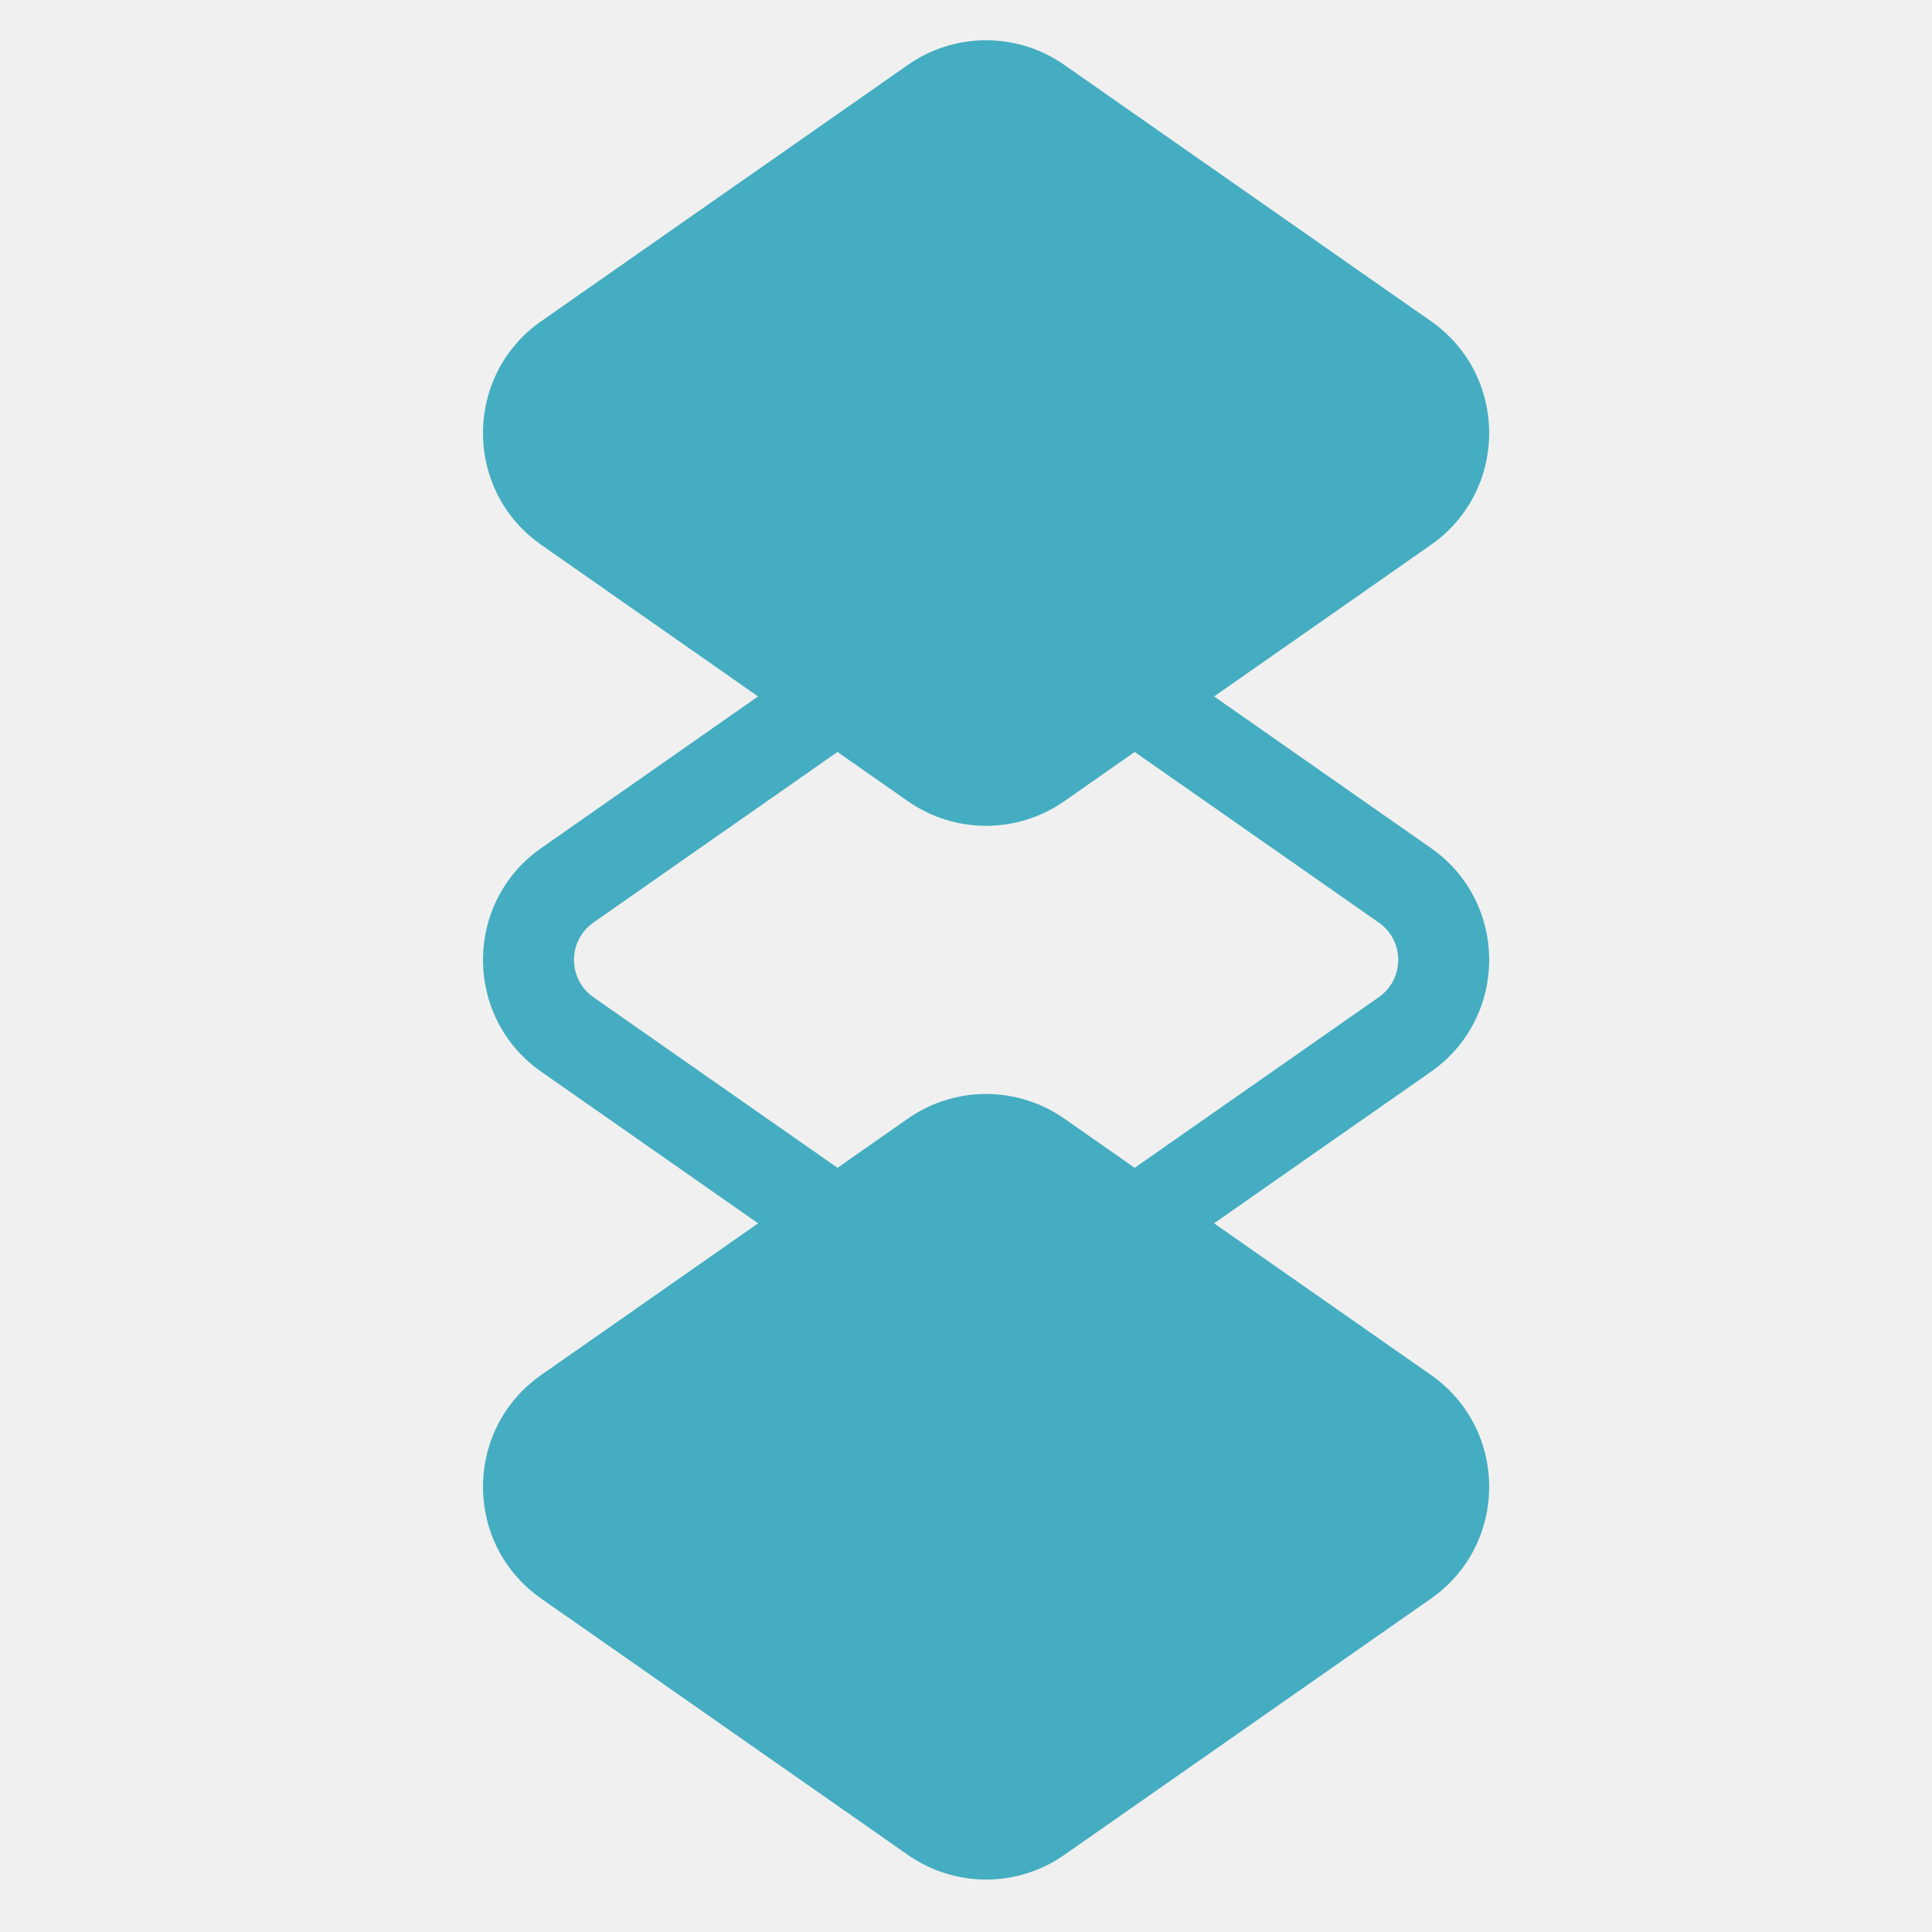
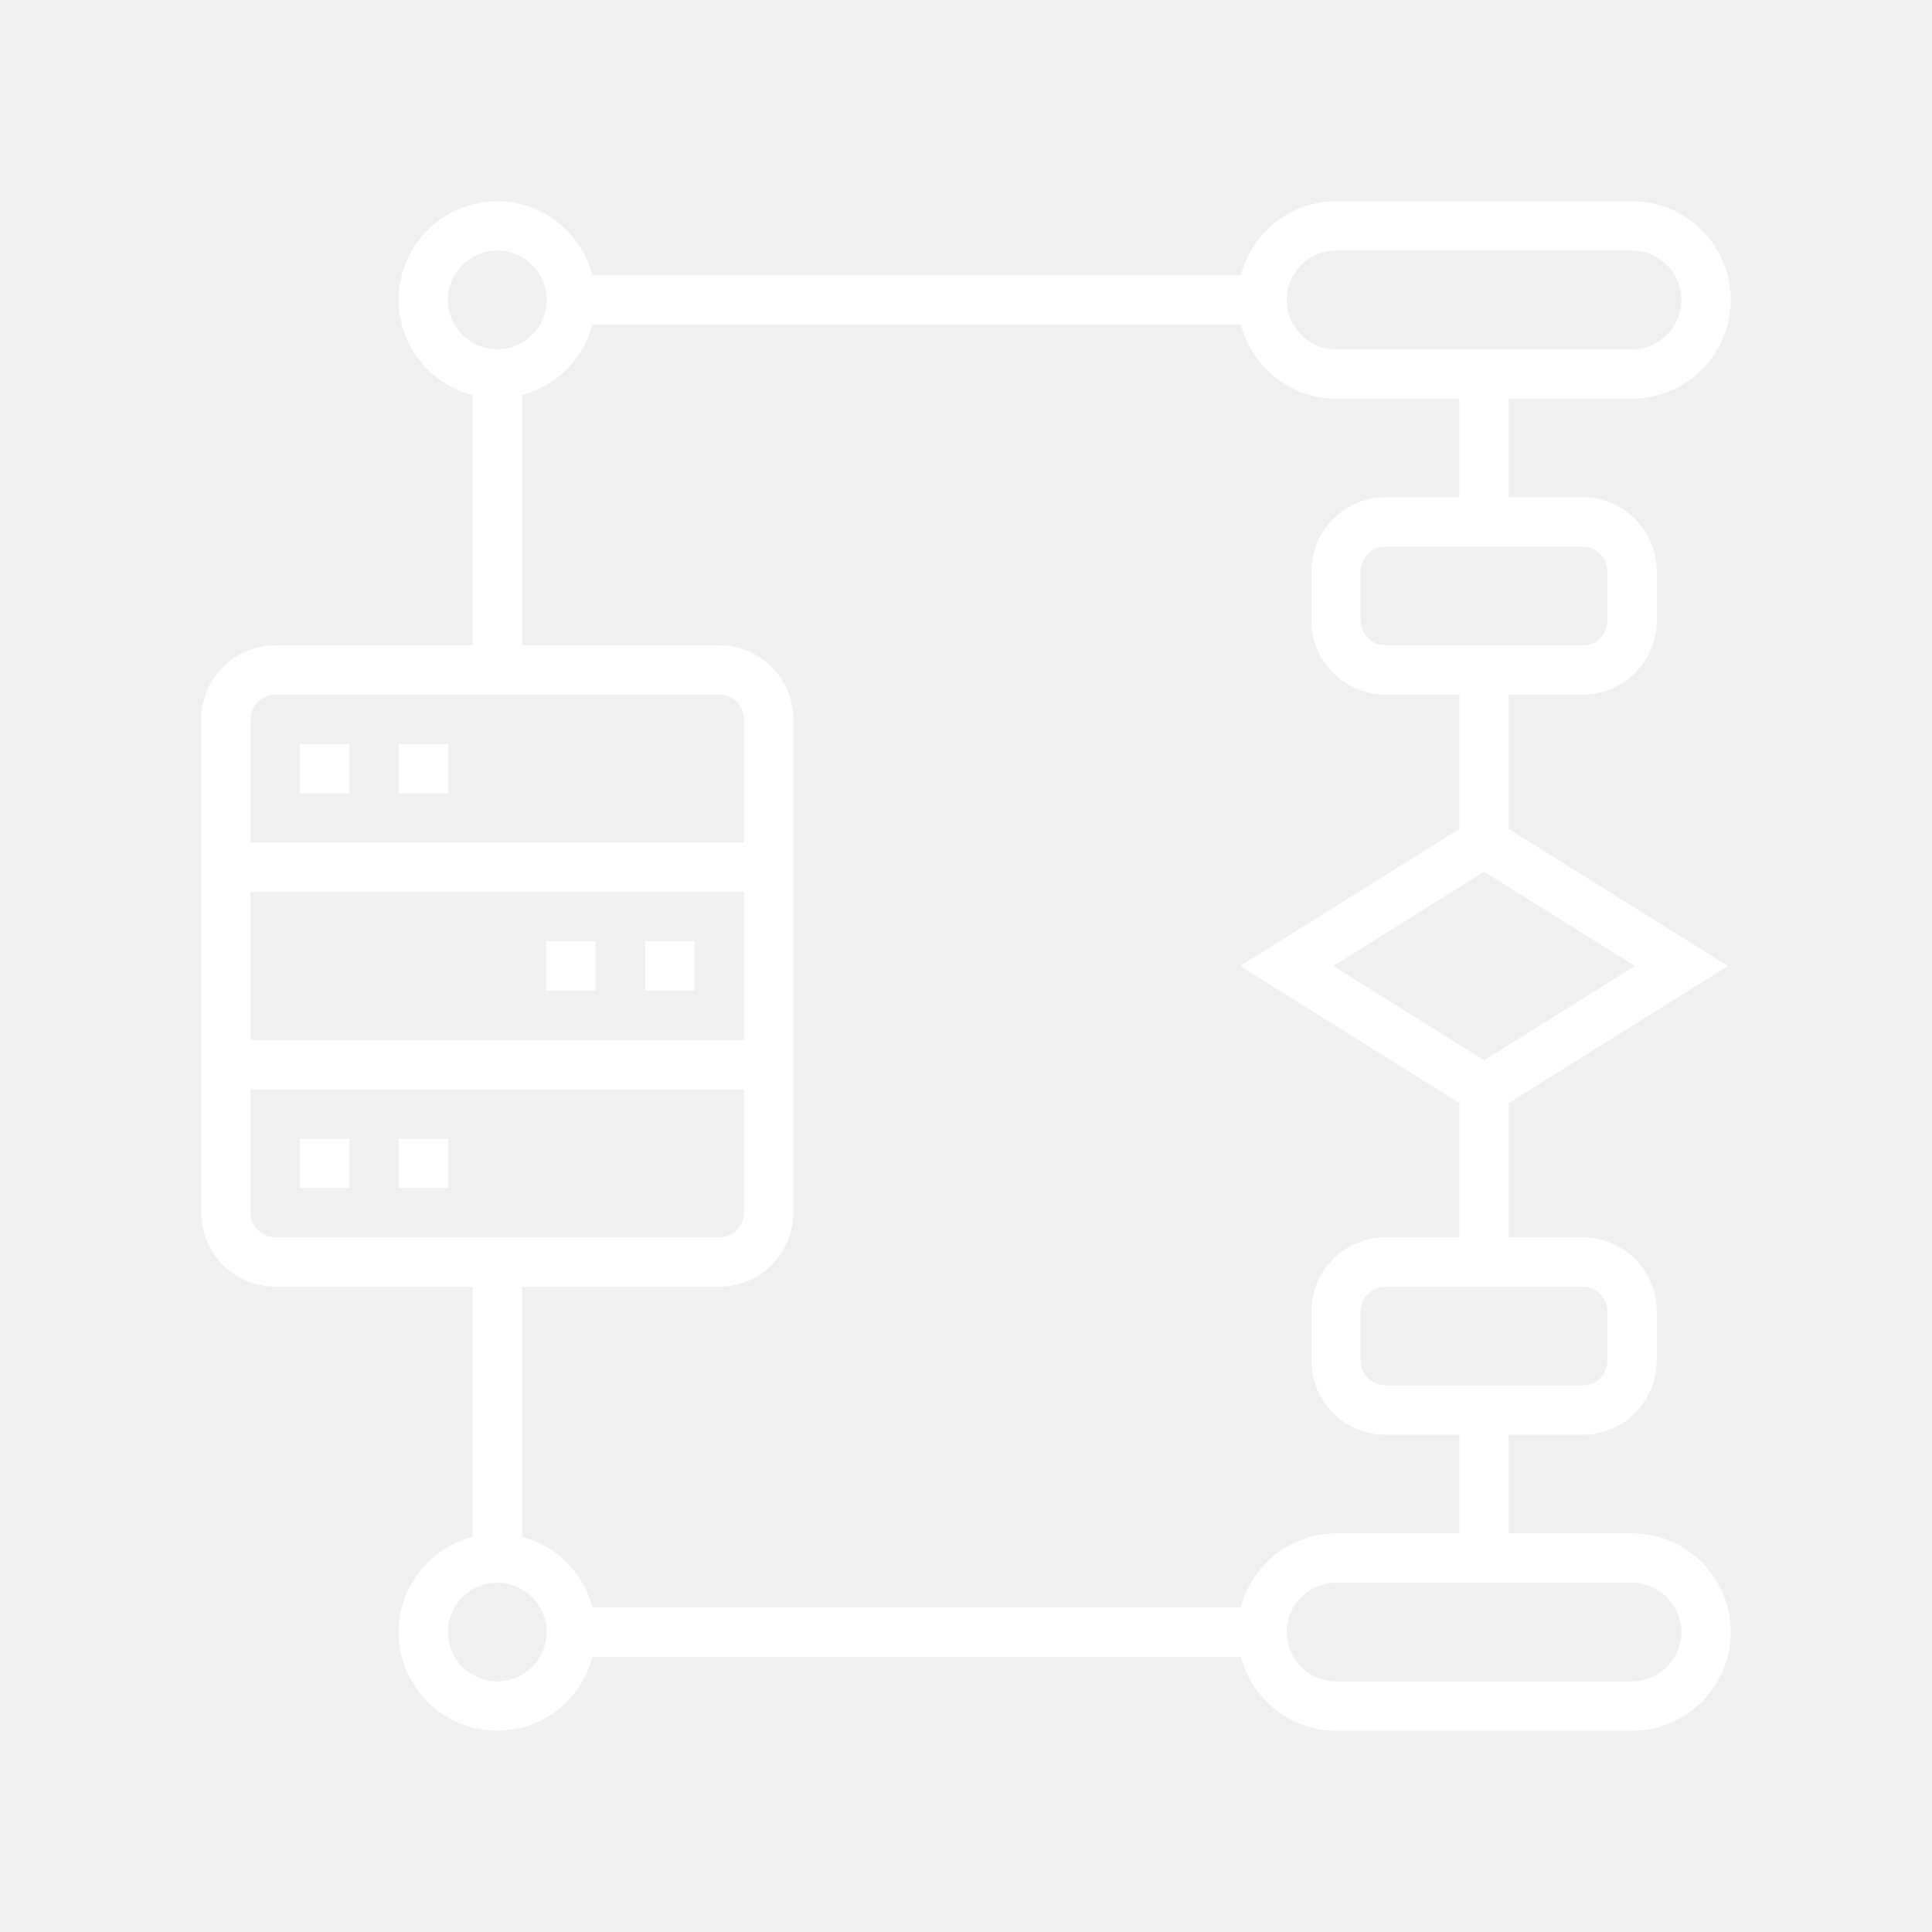
<svg xmlns="http://www.w3.org/2000/svg" width="48" height="48" viewBox="0 0 48 48" fill="none">
-   <path d="M22.557 1.612C23.723 0.796 25.275 0.796 26.442 1.612L35.551 7.979C37.481 9.329 37.481 12.188 35.551 13.537L30.164 17.303L35.551 21.069C37.481 22.419 37.481 25.277 35.551 26.627L30.163 30.393L35.551 34.16C37.481 35.51 37.481 38.368 35.551 39.718L26.442 46.085C25.275 46.901 23.723 46.901 22.557 46.085L13.448 39.718C11.517 38.368 11.517 35.51 13.448 34.16L18.835 30.393L13.448 26.627C11.517 25.277 11.517 22.419 13.448 21.069L18.834 17.303L13.448 13.537C11.517 12.188 11.517 9.329 13.448 7.979L22.557 1.612ZM26.442 19.906C25.276 20.721 23.723 20.721 22.557 19.906L20.807 18.682L14.743 22.921C14.1 23.371 14.1 24.325 14.743 24.775L20.808 29.014L22.557 27.791C23.723 26.976 25.275 26.976 26.442 27.791L28.19 29.014L34.256 24.775C34.899 24.325 34.899 23.371 34.256 22.921L28.191 18.682L26.442 19.906Z" fill="#44ADC1" />
+   <path d="M11.132 18.483H9.906V19.709H11.132V18.483Z" fill="white" />
+   <path d="M8.679 18.483H7.453V19.709H8.679V18.483Z" fill="white" />
+   <path d="M8.679 28.29H7.453V29.515H8.679V28.29Z" fill="white" />
+   <path d="M11.132 28.29H9.906V29.515H11.132V28.29Z" fill="white" />
+   <path d="M17.257 23.387H16.031V24.613H17.257V23.387Z" fill="white" />
+   <path d="M14.796 23.387H13.57V24.613H14.796V23.387Z" fill="white" />
+   <path d="M40.548 38.097H37.484V35.645H39.323C40.336 35.645 41.161 34.82 41.161 33.806V32.581C41.161 31.567 40.336 30.742 39.323 30.742H37.484V27.404L42.931 24L37.484 20.596V17.258H39.323C40.336 17.258 41.161 16.433 41.161 15.419V14.194C41.161 13.18 40.336 12.355 39.323 12.355H37.484V9.903H40.548C41.901 9.903 43 8.804 43 7.452C43 6.1 41.901 5 40.548 5H33.194C32.055 5 31.103 5.785 30.829 6.839H14.719C14.445 5.785 13.494 5 12.355 5C11.003 5 9.903 6.1 9.903 7.452C9.903 8.59 10.688 9.542 11.742 9.816V16.032H6.839C5.825 16.032 5 16.857 5 17.871V30.129C5 31.143 5.825 31.968 6.839 31.968H11.742V38.184C10.688 38.458 9.903 39.41 9.903 40.548C9.903 41.901 11.003 43 12.355 43C13.494 43 14.445 42.215 14.719 41.161H30.829C31.103 42.215 32.055 43 33.194 43H40.548C41.901 43 43 41.901 43 40.548C43 39.196 41.901 38.097 40.548 38.097ZM39.935 32.581V33.806C39.935 34.144 39.66 34.419 39.323 34.419H34.419C34.082 34.419 33.806 34.144 33.806 33.806V32.581C33.806 32.243 34.082 31.968 34.419 31.968H39.323C39.66 31.968 39.935 32.243 39.935 32.581ZM36.871 26.342L33.124 24L36.871 21.658L40.618 24L36.871 26.342ZM39.935 14.194V15.419C39.935 15.757 39.66 16.032 39.323 16.032H34.419C34.082 16.032 33.806 15.757 33.806 15.419V14.194C33.806 13.856 34.082 13.581 34.419 13.581H39.323C39.66 13.581 39.935 13.856 39.935 14.194ZM33.194 6.226H40.548C41.224 6.226 41.774 6.776 41.774 7.452C41.774 8.128 41.224 8.677 40.548 8.677H33.194C32.517 8.677 31.968 8.128 31.968 7.452C31.968 6.776 32.517 6.226 33.194 6.226ZM11.129 7.452C11.129 6.776 11.679 6.226 12.355 6.226C13.031 6.226 13.581 6.776 13.581 7.452C13.581 8.128 13.031 8.677 12.355 8.677C11.679 8.677 11.129 8.128 11.129 7.452ZM6.839 17.258H17.871C18.209 17.258 18.484 17.533 18.484 17.871V20.936H6.226V17.871C6.226 17.533 6.501 17.258 6.839 17.258ZM18.484 25.839H6.226V22.161H18.484V25.839ZM6.226 30.129V27.064H18.484V30.129C18.484 30.467 18.209 30.742 17.871 30.742H6.839C6.501 30.742 6.226 30.467 6.226 30.129ZM12.355 41.774C11.679 41.774 11.129 41.224 11.129 40.548C11.129 39.872 11.679 39.323 12.355 39.323C13.031 39.323 13.581 39.872 13.581 40.548C13.581 41.224 13.031 41.774 12.355 41.774ZM30.829 39.935H14.719C14.496 39.078 13.825 38.407 12.968 38.184V31.968H17.871C18.885 31.968 19.71 31.143 19.71 30.129V17.871C19.71 16.857 18.885 16.032 17.871 16.032H12.968V9.816C13.825 9.593 14.496 8.922 14.719 8.065H30.829C31.103 9.119 32.055 9.903 33.194 9.903H36.258V12.355H34.419C33.406 12.355 32.581 13.18 32.581 14.194V15.419C32.581 16.433 33.406 17.258 34.419 17.258H36.258V20.596L30.811 24L36.258 27.404V30.742H34.419C33.406 30.742 32.581 31.567 32.581 32.581V33.806C32.581 34.82 33.406 35.645 34.419 35.645H36.258V38.097H33.194C32.055 38.097 31.103 38.881 30.829 39.935ZM40.548 41.774H33.194C32.517 41.774 31.968 41.224 31.968 40.548C31.968 39.872 32.517 39.323 33.194 39.323H40.548C41.224 39.323 41.774 39.872 41.774 40.548C41.774 41.224 41.224 41.774 40.548 41.774Z" fill="white" />
</svg>
